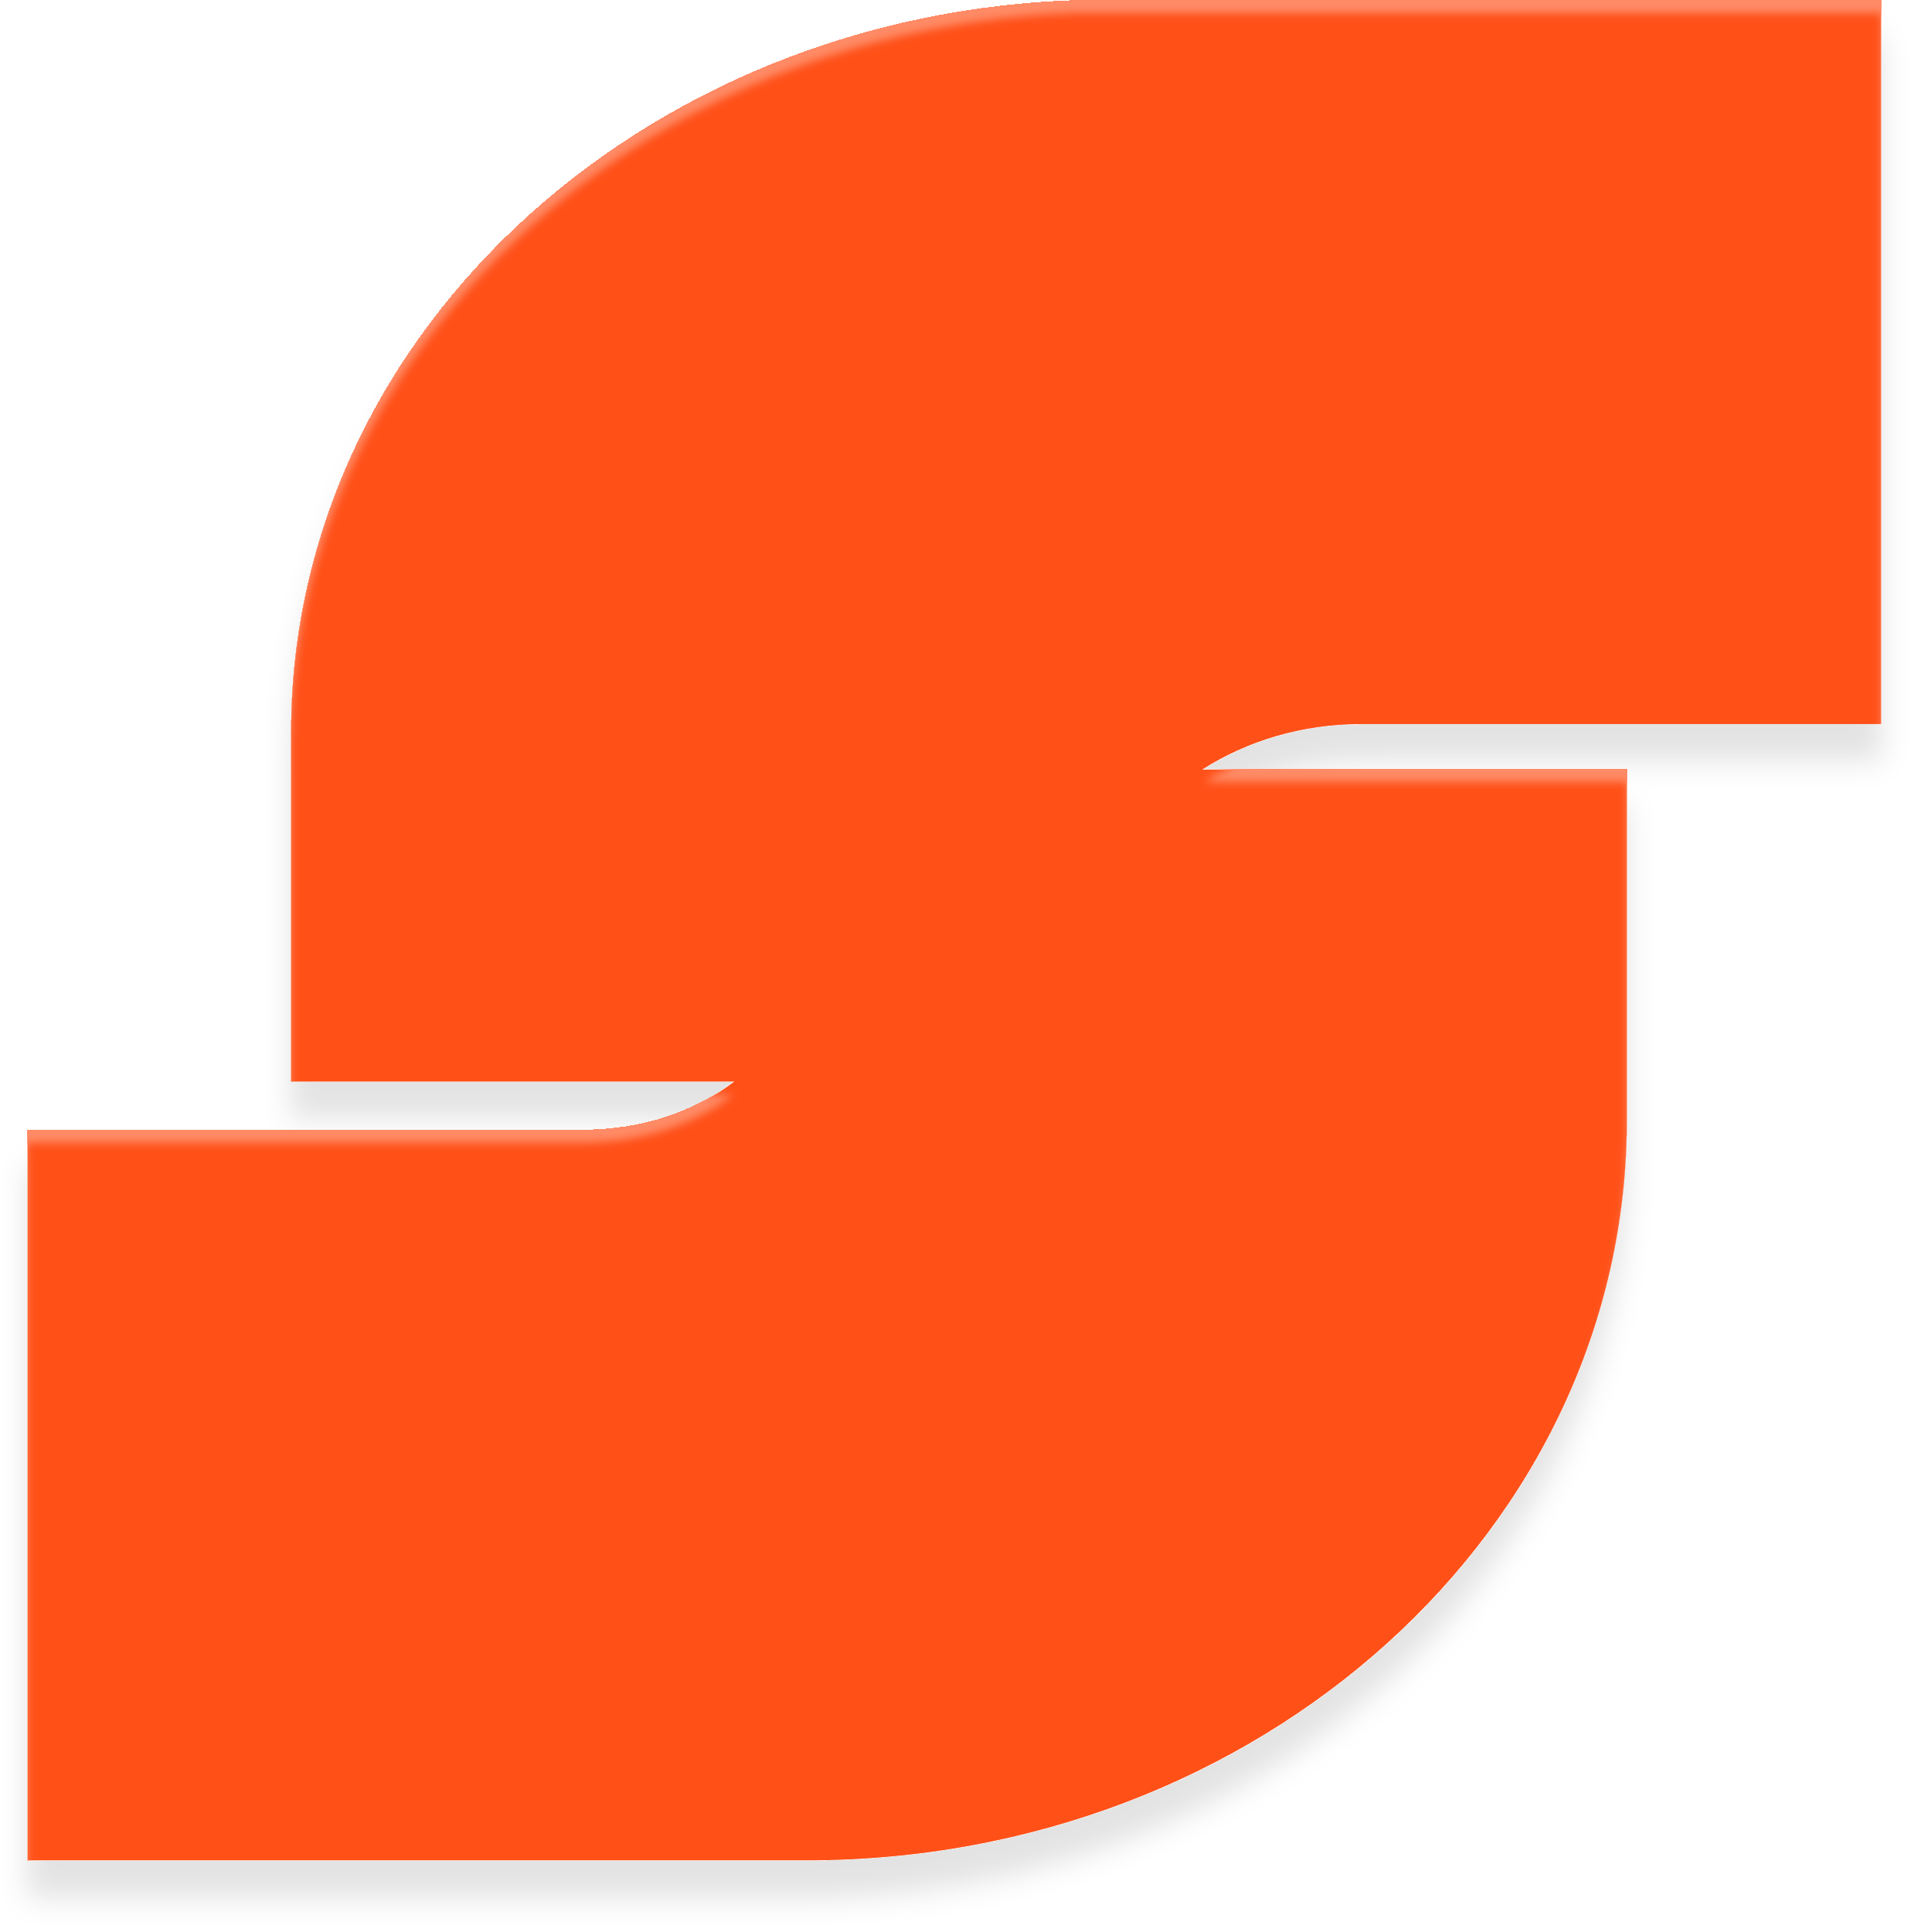
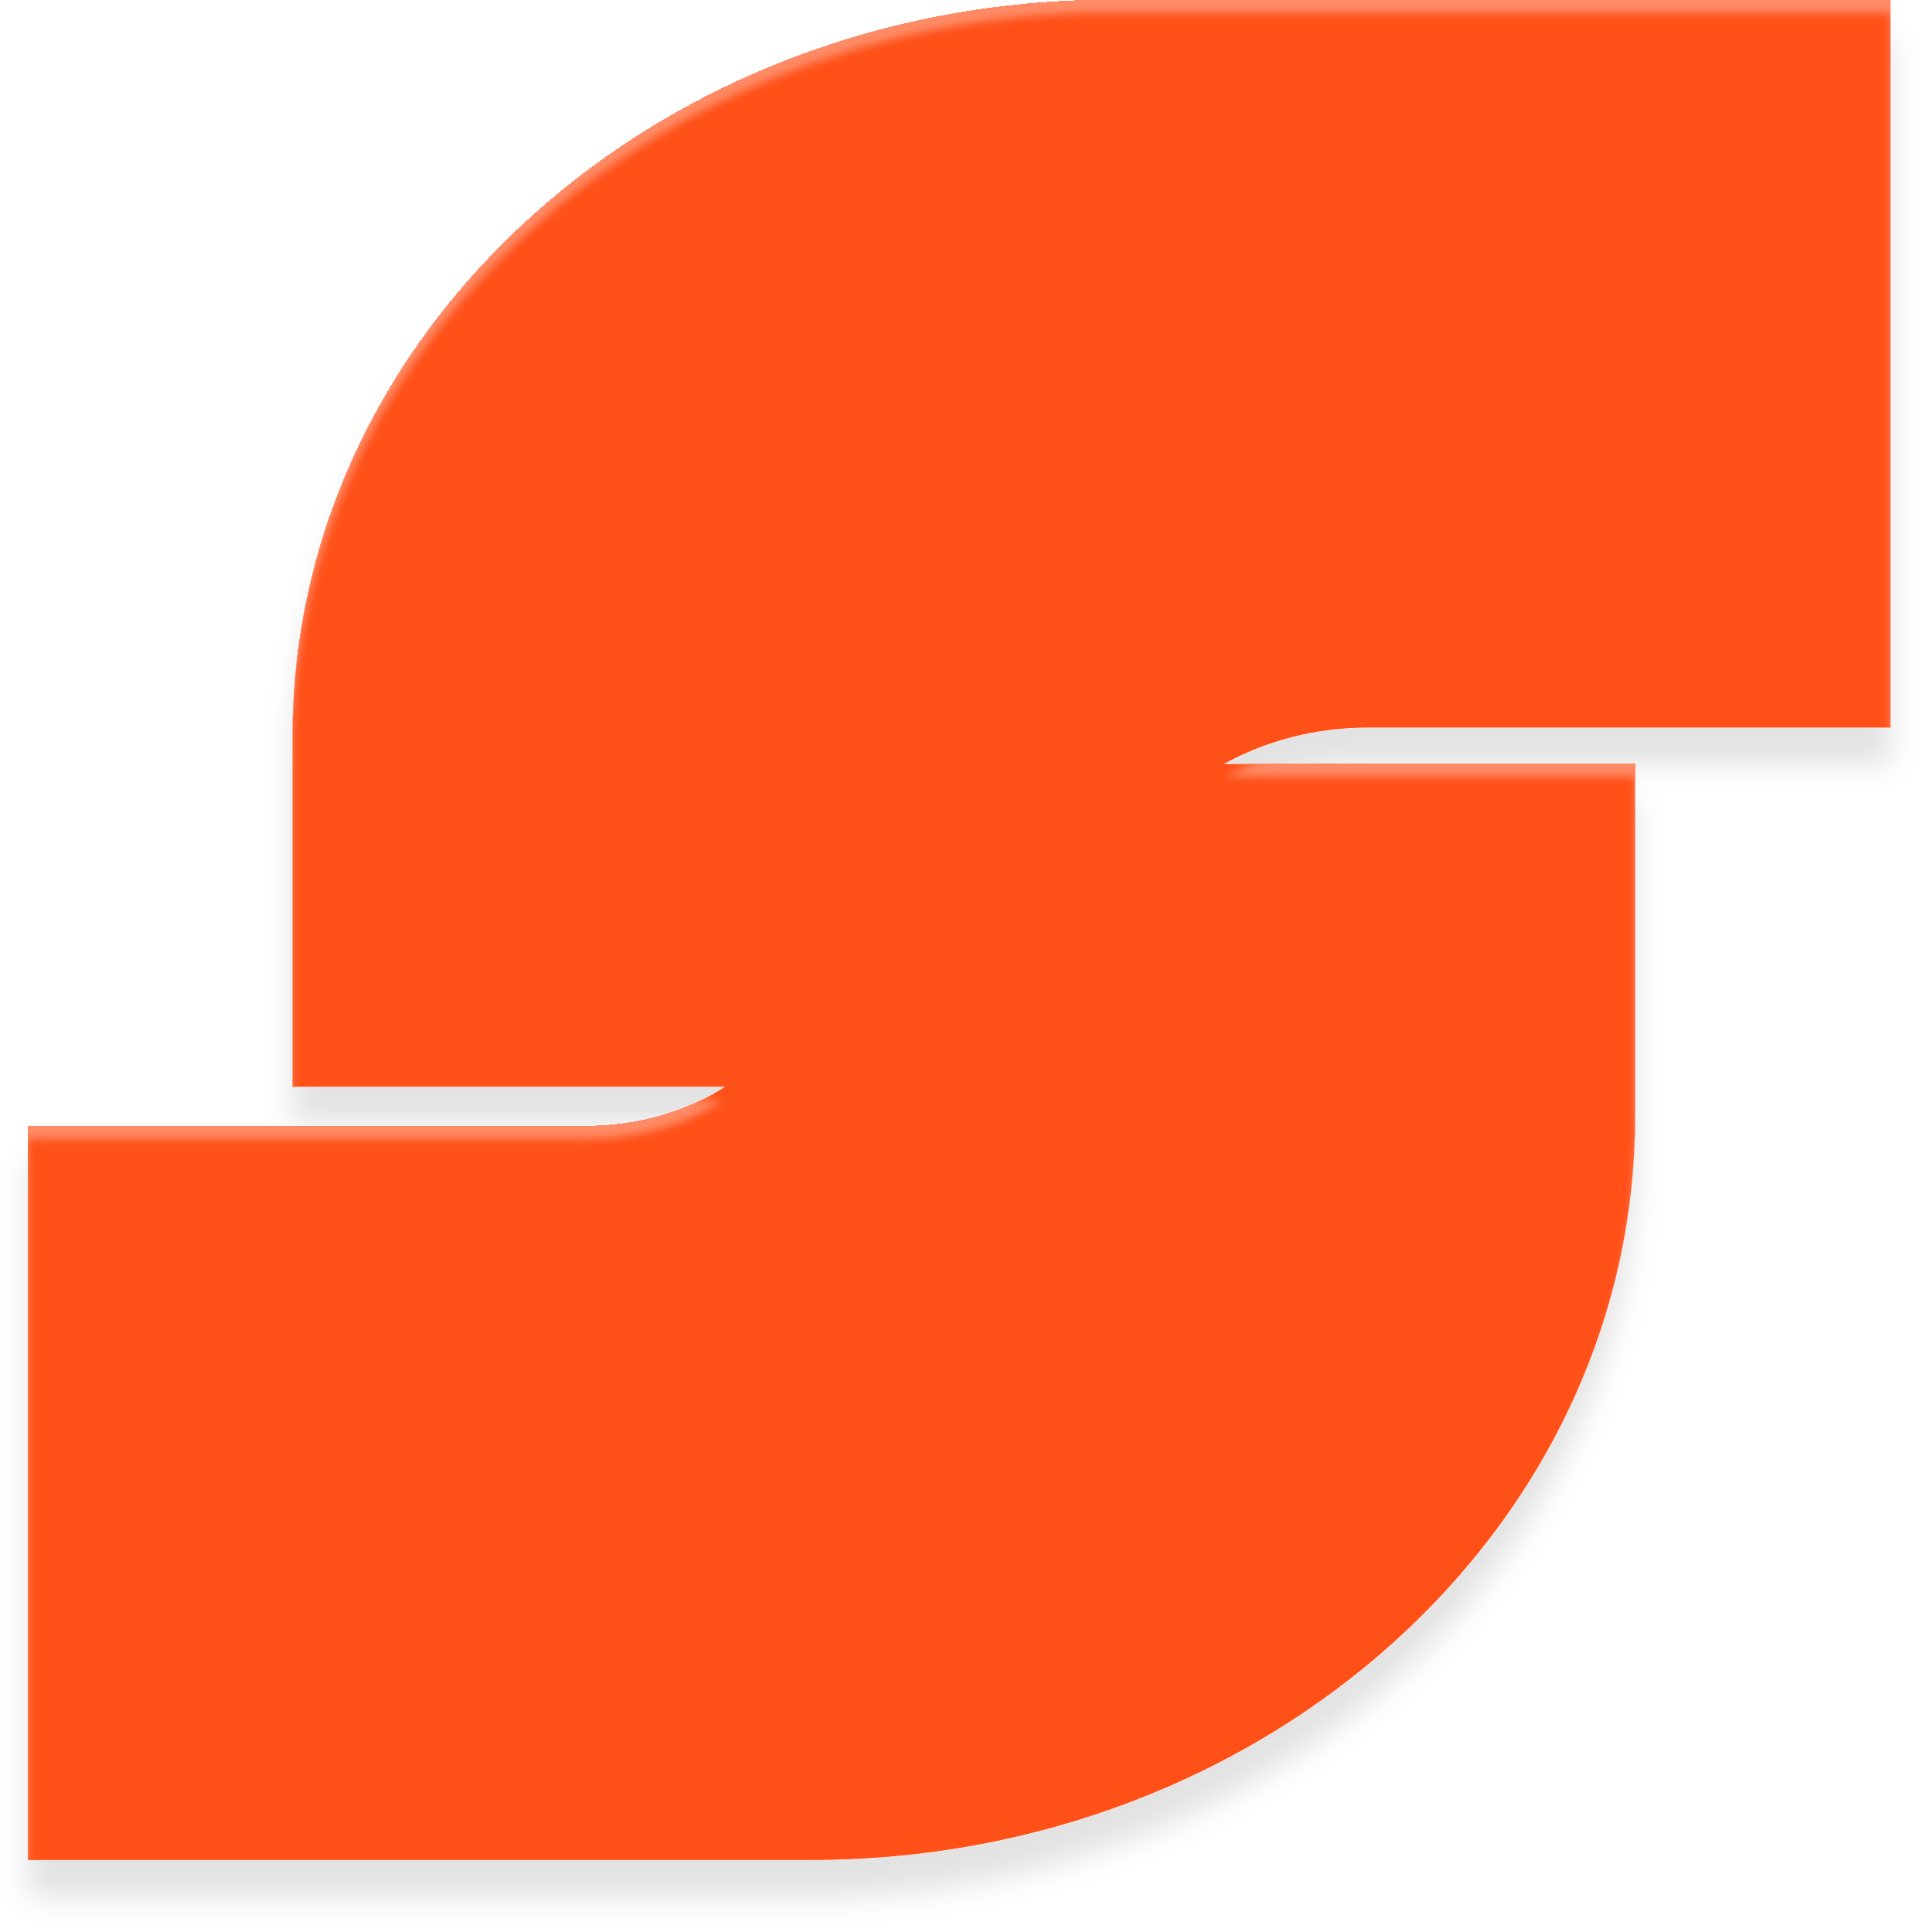
- <svg xmlns="http://www.w3.org/2000/svg" width="207" height="209" viewBox="0 0 207 209" fill="none">
-   <g filter="url(#filter0_di_86_1381)">
-     <path d="M203.5 78.33H147.27C140.861 78.33 134.925 80.152 130.067 83.25H176V121.25C176 165.433 136.28 201.25 87.282 201.25H3V122.25H62.885C69.526 122.25 75.124 120.299 79.447 117H31.5V79.322C31.5 35.514 70.991 1.75625e-05 119.705 0H203.5V78.33Z" fill="#FF5018" />
+ <svg xmlns="http://www.w3.org/2000/svg" width="207" height="208" viewBox="0 0 207 208" fill="none">
+   <g filter="url(#filter0_di_115_5283)">
+     <path d="M203.5 78.33H147.27C141.585 78.33 136.273 79.764 131.755 82.25H176V120.25C176 164.433 136.28 200.25 87.282 200.25H3V121.25H62.885C68.825 121.25 73.931 119.69 78.037 117H31.5V79.322C31.5 35.514 70.991 1.75625e-05 119.705 0H203.5V78.33Z" fill="#FF5018" />
  </g>
  <defs>
-     <filter id="filter0_di_86_1381" x="0" y="0" width="206.5" height="208.25" filterUnits="userSpaceOnUse" color-interpolation-filters="sRGB">
+     <filter id="filter0_di_115_5283" x="0" y="0" width="206.5" height="207.25" filterUnits="userSpaceOnUse" color-interpolation-filters="sRGB">
      <feFlood flood-opacity="0" result="BackgroundImageFix" />
      <feColorMatrix in="SourceAlpha" type="matrix" values="0 0 0 0 0 0 0 0 0 0 0 0 0 0 0 0 0 0 127 0" result="hardAlpha" />
      <feOffset dy="4" />
      <feGaussianBlur stdDeviation="1.5" />
      <feComposite in2="hardAlpha" operator="out" />
      <feColorMatrix type="matrix" values="0 0 0 0 0 0 0 0 0 0 0 0 0 0 0 0 0 0 0.11 0" />
-       <feBlend mode="normal" in2="BackgroundImageFix" result="effect1_dropShadow_86_1381" />
-       <feBlend mode="normal" in="SourceGraphic" in2="effect1_dropShadow_86_1381" result="shape" />
+       <feBlend mode="normal" in2="BackgroundImageFix" result="effect1_dropShadow_115_5283" />
+       <feBlend mode="normal" in="SourceGraphic" in2="effect1_dropShadow_115_5283" result="shape" />
      <feColorMatrix in="SourceAlpha" type="matrix" values="0 0 0 0 0 0 0 0 0 0 0 0 0 0 0 0 0 0 127 0" result="hardAlpha" />
      <feOffset dy="1.4" />
      <feGaussianBlur stdDeviation="0.45" />
      <feComposite in2="hardAlpha" operator="arithmetic" k2="-1" k3="1" />
      <feColorMatrix type="matrix" values="0 0 0 0 1 0 0 0 0 0.544 0 0 0 0 0.399 0 0 0 1 0" />
-       <feBlend mode="normal" in2="shape" result="effect2_innerShadow_86_1381" />
+       <feBlend mode="normal" in2="shape" result="effect2_innerShadow_115_5283" />
    </filter>
  </defs>
</svg>
